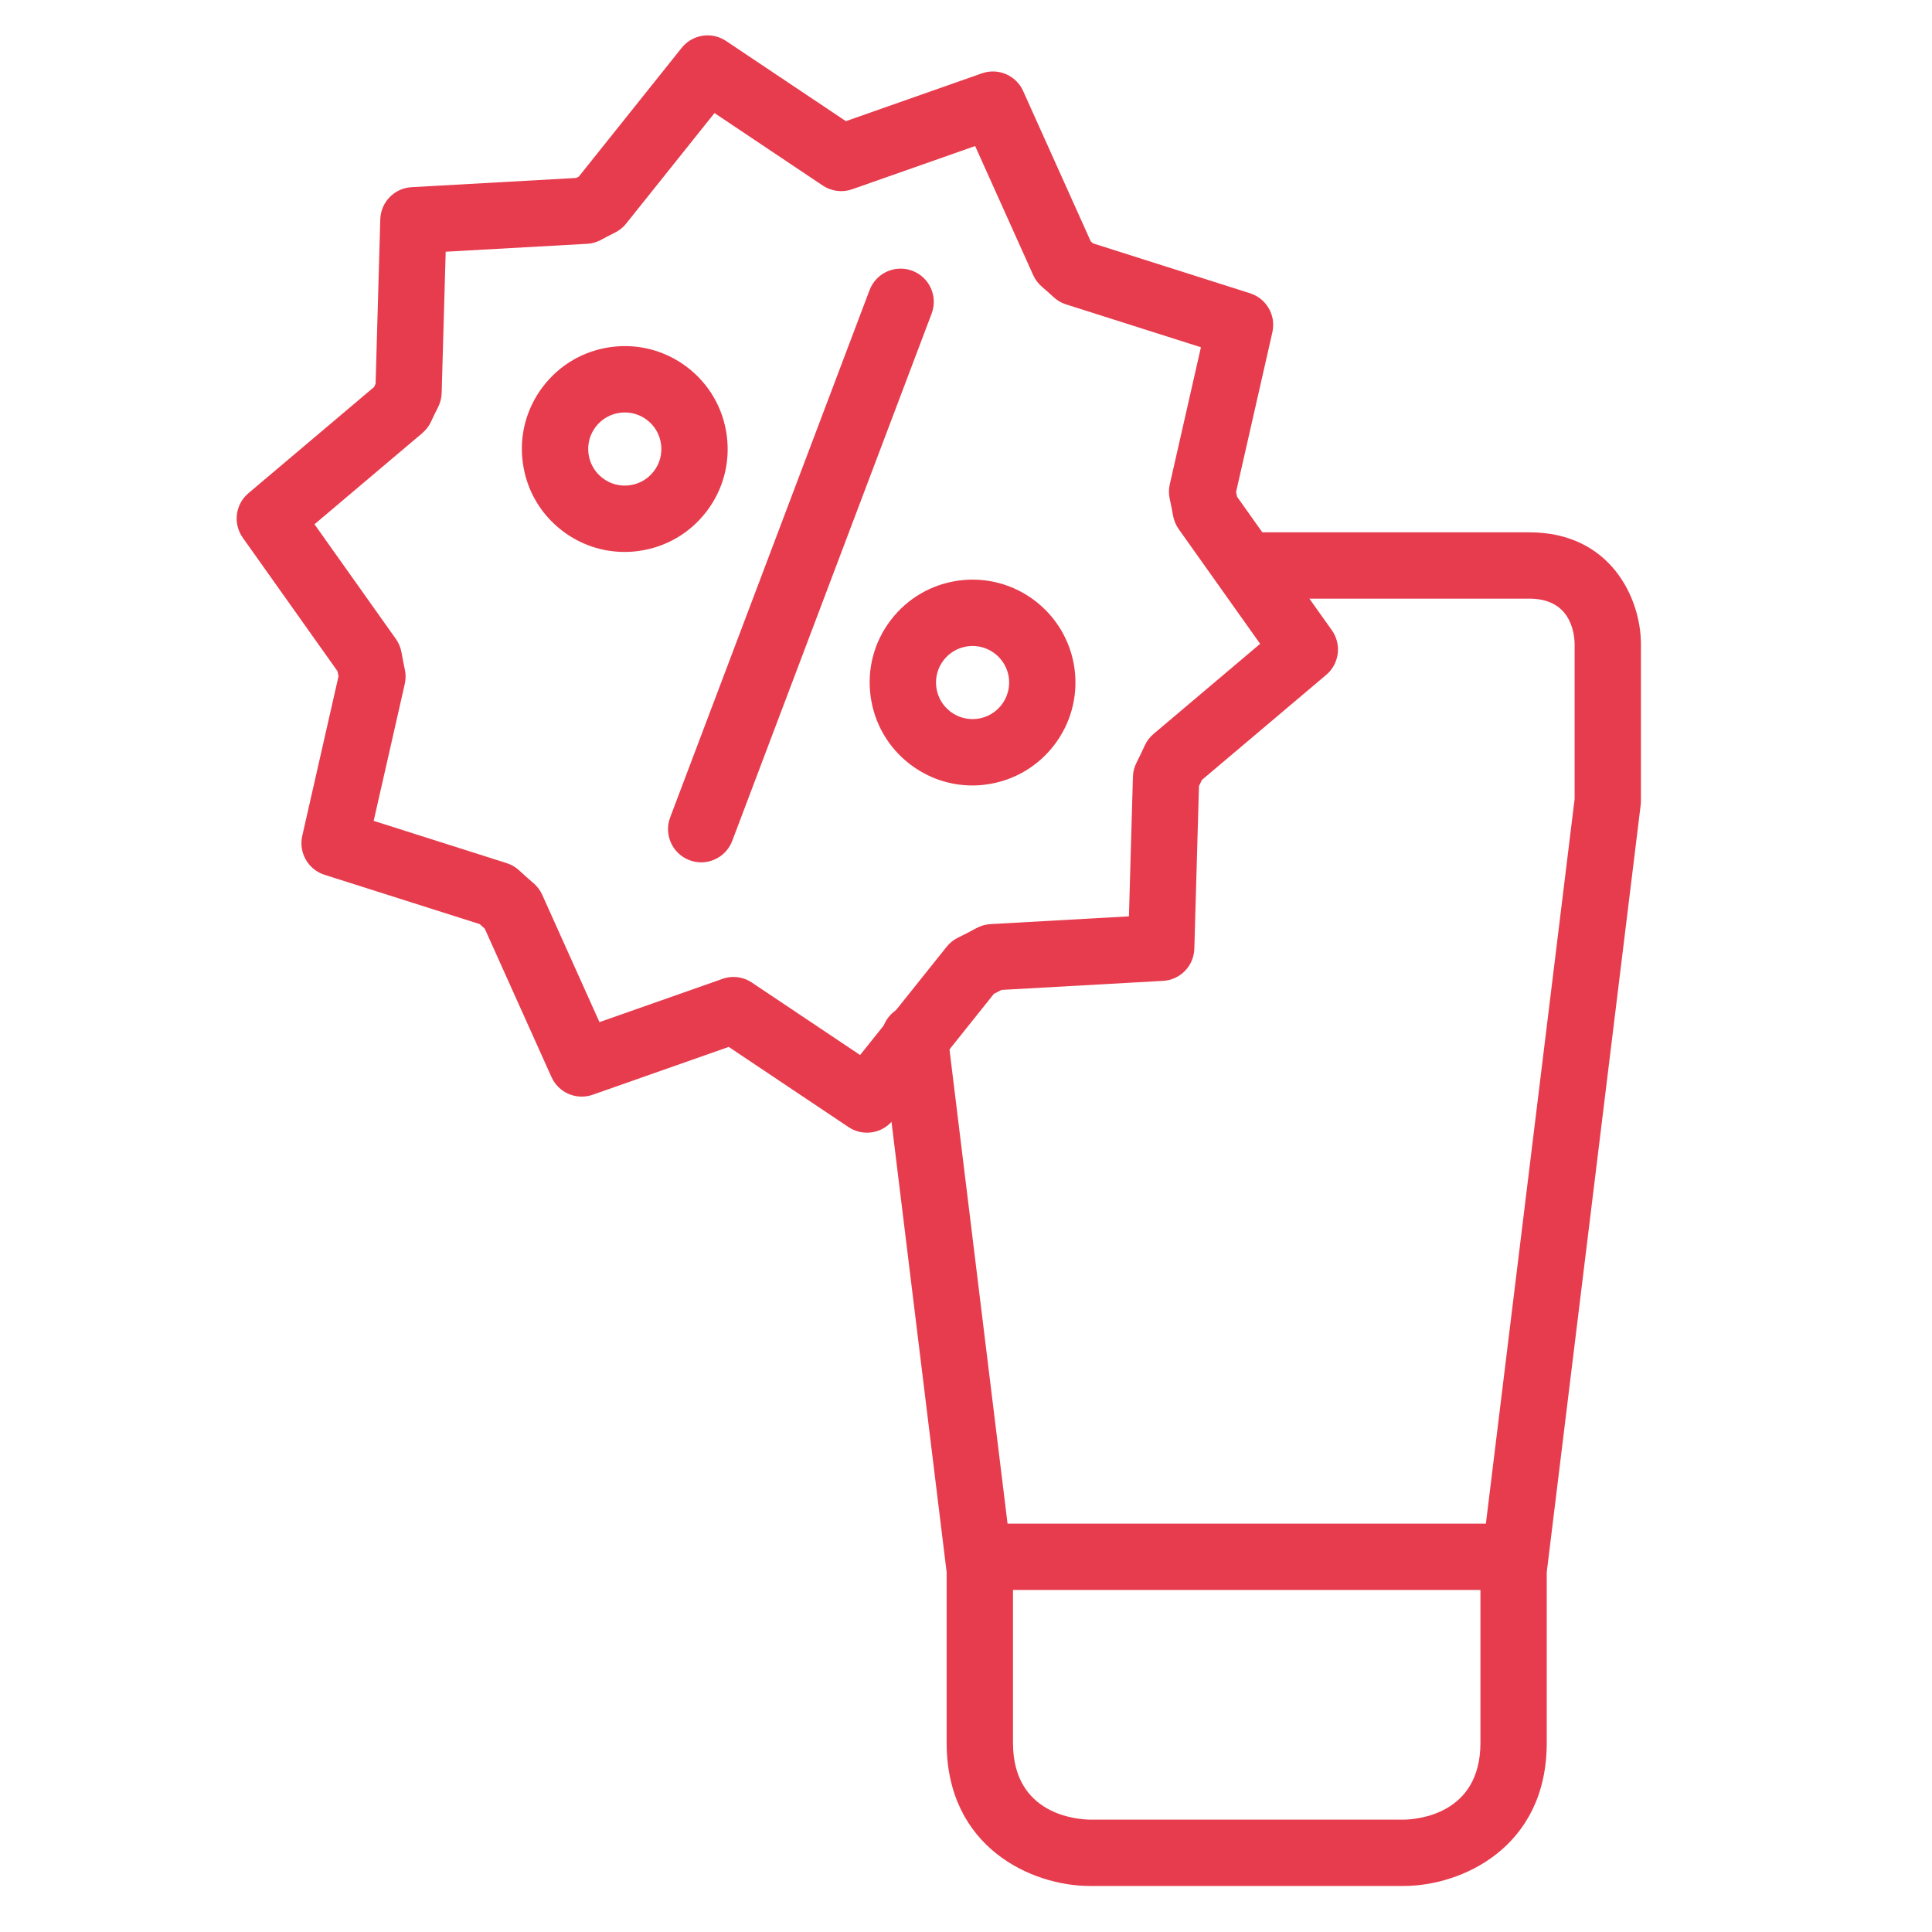
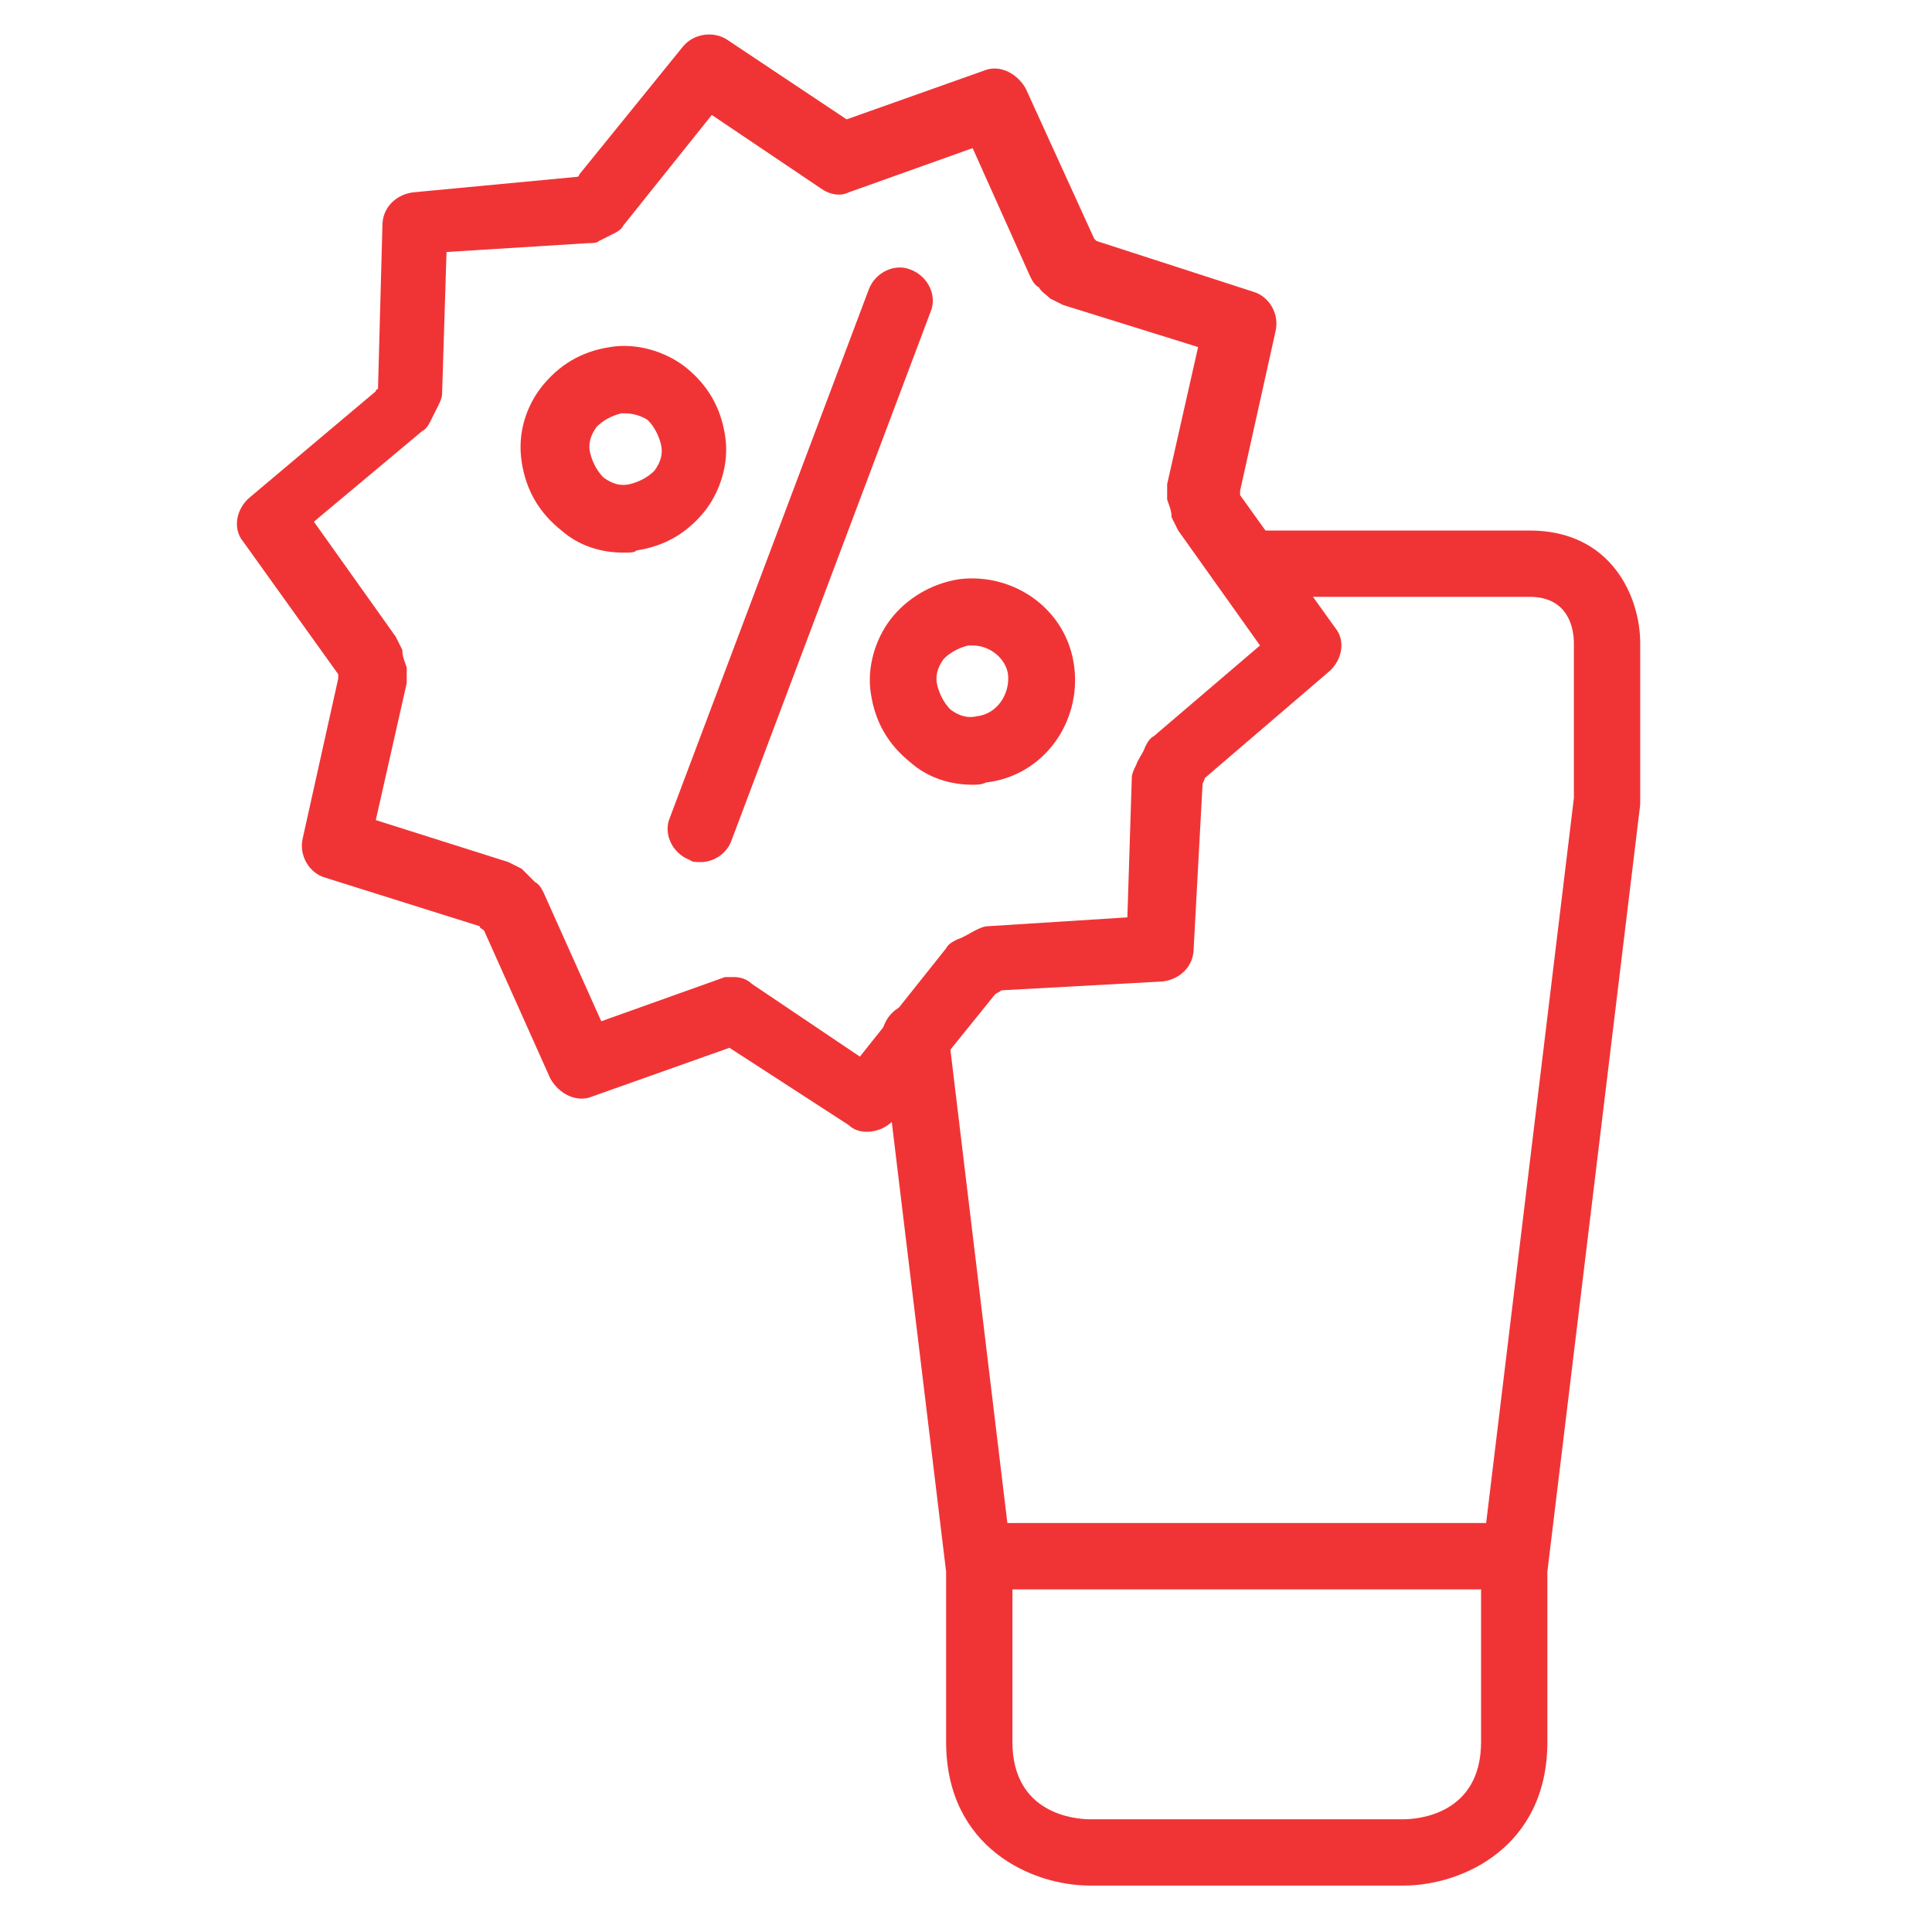
- <svg xmlns="http://www.w3.org/2000/svg" version="1.1" x="0px" y="0px" viewBox="0 0 87.383 87.383" enable-background="new 0 0 87.383 87.383" xml:space="preserve">
-   <g id="Calque_1">
+ <svg xmlns="http://www.w3.org/2000/svg" version="1.1" id="Calque_1" x="0px" y="0px" viewBox="0 0 87.4 87.4" style="enable-background:new 0 0 87.4 87.4;" xml:space="preserve">
+   <style type="text/css">
+ 	.st0{fill:#F03436;}
+ 	.st1{display:none;}
+ </style>
+   <g id="Calque_1_00000117667405870613871650000002095765143647803033_">
    <g>
-       <path fill="#E73C4D" d="M31.714,39.003c-0.177,0-0.355-0.031-0.53-0.098    c-0.775-0.293-1.166-1.159-0.873-1.934l9.02-23.852c0.294-0.775,1.16-1.164,1.934-0.872    c0.775,0.293,1.166,1.159,0.873,1.934l-9.02,23.852C32.89,38.633,32.319,39.003,31.714,39.003z" />
+       <path class="st0" d="M31.7,39c-0.2,0-0.4,0-0.5-0.1c-0.8-0.3-1.2-1.2-0.9-1.9l9-23.9c0.3-0.8,1.2-1.2,1.9-0.9    c0.8,0.3,1.2,1.2,0.9,1.9l-9,23.9C32.9,38.6,32.3,39,31.7,39z" />
    </g>
    <g>
-       <path fill="#E73C4D" d="M28.248,24.964c-1.012,0-1.992-0.329-2.812-0.954    c-0.988-0.754-1.624-1.848-1.79-3.08s0.157-2.455,0.911-3.443    c0.753-0.989,1.847-1.625,3.079-1.791c1.229-0.166,2.454,0.157,3.443,0.911    c0.988,0.753,1.624,1.847,1.79,3.079l0,0c0,0,0,0.001,0,0.001l0,0    c0.167,1.232-0.157,2.455-0.91,3.443c-0.754,0.989-1.848,1.625-3.08,1.791    C28.669,24.95,28.458,24.964,28.248,24.964z M28.262,18.655c-0.074,0-0.149,0.005-0.225,0.015    c-0.438,0.059-0.826,0.285-1.094,0.636c-0.268,0.352-0.383,0.786-0.324,1.224    c0.06,0.438,0.285,0.826,0.637,1.094c0.352,0.269,0.787,0.384,1.224,0.324    c0.438-0.059,0.826-0.285,1.095-0.637c0.268-0.351,0.382-0.785,0.323-1.223c0-0,0-0.001,0-0.001    c-0.06-0.438-0.285-0.827-0.636-1.094C28.971,18.772,28.622,18.655,28.262,18.655z" />
+       <path class="st0" d="M28.2,25c-1,0-2-0.3-2.8-1c-1-0.8-1.6-1.8-1.8-3.1s0.2-2.5,0.9-3.4c0.8-1,1.8-1.6,3.1-1.8    c1.2-0.2,2.5,0.2,3.4,0.9c1,0.8,1.6,1.8,1.8,3.1l0,0c0,0,0,0,0,0l0,0c0.2,1.2-0.2,2.5-0.9,3.4c-0.8,1-1.8,1.6-3.1,1.8    C28.7,25,28.5,25,28.2,25z M28.3,18.7c-0.1,0-0.1,0-0.2,0c-0.4,0.1-0.8,0.3-1.1,0.6c-0.3,0.4-0.4,0.8-0.3,1.2    c0.1,0.4,0.3,0.8,0.6,1.1c0.4,0.3,0.8,0.4,1.2,0.3c0.4-0.1,0.8-0.3,1.1-0.6c0.3-0.4,0.4-0.8,0.3-1.2c0,0,0,0,0,0    c-0.1-0.4-0.3-0.8-0.6-1.1C29,18.8,28.6,18.7,28.3,18.7z" />
    </g>
    <g>
-       <path fill="#E73C4D" d="M43.979,35.526c-1.013,0-1.992-0.329-2.812-0.954    c-0.988-0.754-1.624-1.848-1.79-3.08c-0.167-1.231,0.156-2.455,0.91-3.443    s1.848-1.625,3.08-1.791c2.545-0.343,4.89,1.447,5.233,3.99c0,0,0,0,0,0.001    c0.343,2.543-1.447,4.891-3.99,5.233C44.4,35.512,44.189,35.526,43.979,35.526z M43.991,29.217    c-0.073,0-0.147,0.005-0.223,0.015c-0.438,0.059-0.826,0.285-1.095,0.636    c-0.268,0.352-0.382,0.786-0.323,1.223c0.06,0.439,0.285,0.828,0.636,1.095    c0.351,0.267,0.784,0.381,1.225,0.324c0.903-0.122,1.539-0.956,1.418-1.86    C45.516,29.821,44.805,29.217,43.991,29.217z" />
+       <path class="st0" d="M44,35.5c-1,0-2-0.3-2.8-1c-1-0.8-1.6-1.8-1.8-3.1c-0.2-1.2,0.2-2.5,0.9-3.4s1.8-1.6,3.1-1.8    c2.5-0.3,4.9,1.4,5.2,4c0,0,0,0,0,0c0.3,2.5-1.4,4.9-4,5.2C44.4,35.5,44.2,35.5,44,35.5z M44,29.2c-0.1,0-0.1,0-0.2,0    c-0.4,0.1-0.8,0.3-1.1,0.6c-0.3,0.4-0.4,0.8-0.3,1.2c0.1,0.4,0.3,0.8,0.6,1.1c0.4,0.3,0.8,0.4,1.2,0.3c0.9-0.1,1.5-1,1.4-1.9    C45.5,29.8,44.8,29.2,44,29.2z" />
    </g>
    <g>
-       <path fill="#E73C4D" d="M39.213,51.231c-0.288,0-0.578-0.083-0.833-0.253l-5.42-3.627l-6.152,2.163    c-0.733,0.259-1.545-0.088-1.865-0.8l-3.018-6.712c-0.077-0.068-0.154-0.137-0.23-0.206    l-7.015-2.229c-0.743-0.236-1.182-1.002-1.009-1.762l1.64-7.217    c-0.016-0.076-0.03-0.152-0.045-0.229l-4.285-6.037c-0.451-0.635-0.341-1.511,0.254-2.014    l5.683-4.803c0.023-0.049,0.047-0.097,0.07-0.146l0.212-7.438    c0.021-0.779,0.637-1.412,1.415-1.455l7.443-0.417c0.041-0.021,0.082-0.043,0.123-0.064    l4.652-5.822c0.487-0.609,1.359-0.744,2.006-0.31l5.42,3.627l6.152-2.163    c0.735-0.258,1.546,0.089,1.865,0.8l3.056,6.796c0.036,0.032,0.071,0.063,0.107,0.095l7.101,2.257    c0.743,0.236,1.182,1.002,1.009,1.762l-1.642,7.224c0.015,0.071,0.029,0.143,0.043,0.214    l4.29,6.043c0.45,0.635,0.34,1.511-0.255,2.014l-5.622,4.752    c-0.044,0.093-0.089,0.186-0.134,0.278l-0.21,7.357c-0.021,0.779-0.637,1.412-1.415,1.455    l-7.305,0.409c-0.114,0.061-0.229,0.12-0.346,0.178l-4.568,5.716    C40.091,51.037,39.655,51.231,39.213,51.231z M33.171,44.187c0.293,0,0.584,0.086,0.834,0.253    l4.897,3.278l3.917-4.9c0.14-0.175,0.317-0.316,0.519-0.414    c0.277-0.134,0.552-0.274,0.82-0.423c0.197-0.108,0.416-0.171,0.641-0.184l6.262-0.351    l0.18-6.312c0.006-0.224,0.062-0.443,0.164-0.642c0.129-0.252,0.252-0.508,0.369-0.767    c0.092-0.204,0.229-0.384,0.398-0.528l4.823-4.077l-3.683-5.188    c-0.127-0.18-0.214-0.385-0.253-0.602c-0.046-0.254-0.095-0.507-0.151-0.757    c-0.05-0.219-0.05-0.445,0-0.664l1.409-6.203l-6.099-1.938c-0.209-0.066-0.401-0.178-0.562-0.327    c-0.175-0.161-0.351-0.318-0.531-0.471c-0.168-0.144-0.303-0.323-0.394-0.525l-2.626-5.84    l-5.561,1.955c-0.444,0.157-0.938,0.095-1.331-0.168l-4.897-3.278l-3.996,5    c-0.139,0.173-0.313,0.313-0.513,0.411c-0.21,0.103-0.416,0.212-0.62,0.323    c-0.195,0.105-0.41,0.167-0.631,0.179l-6.398,0.358l-0.182,6.393    c-0.006,0.223-0.062,0.442-0.164,0.641c-0.109,0.214-0.214,0.431-0.315,0.649    c-0.092,0.2-0.226,0.376-0.394,0.519l-4.879,4.125l3.68,5.185    c0.13,0.182,0.217,0.391,0.255,0.612c0.045,0.258,0.095,0.513,0.15,0.767    c0.049,0.217,0.048,0.442-0.001,0.658l-1.407,6.193l6.019,1.913c0.213,0.068,0.408,0.182,0.571,0.335    c0.208,0.195,0.421,0.384,0.638,0.569c0.17,0.145,0.305,0.325,0.396,0.528l2.588,5.758    l5.561-1.955C32.835,44.215,33.004,44.187,33.171,44.187z M52.52,42.867h0.01H52.52z" />
+       <path class="st0" d="M39.2,51.2c-0.3,0-0.6-0.1-0.8-0.3L33,47.4l-6.2,2.2c-0.7,0.3-1.5-0.1-1.9-0.8l-3-6.7    c-0.1-0.1-0.2-0.1-0.2-0.2l-7-2.2c-0.7-0.2-1.2-1-1-1.8l1.6-7.2c0-0.1,0-0.2,0-0.2l-4.3-6c-0.5-0.6-0.3-1.5,0.3-2l5.7-4.8    c0,0,0-0.1,0.1-0.1l0.2-7.4c0-0.8,0.6-1.4,1.4-1.5L26.1,8c0,0,0.1,0,0.1-0.1l4.7-5.8c0.5-0.6,1.4-0.7,2-0.3l5.4,3.6l6.2-2.2    c0.7-0.3,1.5,0.1,1.9,0.8l3.1,6.8c0,0,0.1,0.1,0.1,0.1l7.1,2.3c0.7,0.2,1.2,1,1,1.8l-1.6,7.2c0,0.1,0,0.1,0,0.2l4.3,6    c0.5,0.6,0.3,1.5-0.3,2l-5.6,4.8c0,0.1-0.1,0.2-0.1,0.3L54,42.9c0,0.8-0.6,1.4-1.4,1.5l-7.3,0.4c-0.1,0.1-0.2,0.1-0.3,0.2    l-4.6,5.7C40.1,51,39.7,51.2,39.2,51.2z M33.2,44.2c0.3,0,0.6,0.1,0.8,0.3l4.9,3.3l3.9-4.9c0.1-0.2,0.3-0.3,0.5-0.4    c0.3-0.1,0.6-0.3,0.8-0.4c0.2-0.1,0.4-0.2,0.6-0.2l6.3-0.4l0.2-6.3c0-0.2,0.1-0.4,0.2-0.6c0.1-0.3,0.3-0.5,0.4-0.8    c0.1-0.2,0.2-0.4,0.4-0.5l4.8-4.1l-3.7-5.2c-0.1-0.2-0.2-0.4-0.3-0.6c0-0.3-0.1-0.5-0.2-0.8c0-0.2,0-0.4,0-0.7l1.4-6.2l-6.1-1.9    c-0.2-0.1-0.4-0.2-0.6-0.3c-0.2-0.2-0.4-0.3-0.5-0.5c-0.2-0.1-0.3-0.3-0.4-0.5l-2.6-5.8l-5.6,2c-0.4,0.2-0.9,0.1-1.3-0.2l-4.9-3.3    l-4,5c-0.1,0.2-0.3,0.3-0.5,0.4c-0.2,0.1-0.4,0.2-0.6,0.3C27,11,26.8,11,26.6,11l-6.4,0.4L20,17.8c0,0.2-0.1,0.4-0.2,0.6    c-0.1,0.2-0.2,0.4-0.3,0.6c-0.1,0.2-0.2,0.4-0.4,0.5l-4.9,4.1l3.7,5.2c0.1,0.2,0.2,0.4,0.3,0.6c0,0.3,0.1,0.5,0.2,0.8    c0,0.2,0,0.4,0,0.7l-1.4,6.2l6,1.9c0.2,0.1,0.4,0.2,0.6,0.3c0.2,0.2,0.4,0.4,0.6,0.6c0.2,0.1,0.3,0.3,0.4,0.5l2.6,5.8l5.6-2    C32.8,44.2,33,44.2,33.2,44.2z M52.5,42.9L52.5,42.9L52.5,42.9z" />
    </g>
  </g>
-   <g id="grille_page_entiere" display="none">
+   <g id="grille_page_entiere" class="st1">
</g>
  <g id="grille">
    <g>
      <g>
-         <path fill="#E73C4D" d="M67.748,71.913H44.316c-0.828,0-1.5-0.671-1.5-1.5s0.672-1.5,1.5-1.5h23.432     c0.828,0,1.5,0.671,1.5,1.5S68.576,71.913,67.748,71.913z" />
+         <path class="st0" d="M67.7,71.9H44.3c-0.8,0-1.5-0.7-1.5-1.5s0.7-1.5,1.5-1.5h23.4c0.8,0,1.5,0.7,1.5,1.5S68.6,71.9,67.7,71.9z" />
      </g>
    </g>
    <g>
      <g>
-         <path fill="#E73C4D" d="M63.488,85.301H49.287c-2.601,0-6.471-1.723-6.471-6.471v-7.719l-2.938-23.996     c-0.101-0.822,0.484-1.57,1.307-1.671c0.83-0.104,1.57,0.484,1.672,1.307l2.949,24.086     c0.007,0.061,0.011,0.121,0.011,0.182v7.811c0,3.257,2.899,3.462,3.48,3.471h14.191     c0.571-0.008,3.471-0.214,3.471-3.471v-7.811c0-0.061,0.004-0.122,0.011-0.182l4.249-34.702v-7.009     c-0.013-0.606-0.238-2.05-2.05-2.05H56.392c-0.828,0-1.5-0.671-1.5-1.5s0.672-1.5,1.5-1.5h12.776     c3.705,0,5.05,3.02,5.05,5.05v7.101c0,0.061-0.004,0.122-0.011,0.182l-4.249,34.702v7.719     C69.959,83.578,66.089,85.301,63.488,85.301z" />
+         <path class="st0" d="M63.5,85.3H49.3c-2.6,0-6.5-1.7-6.5-6.5v-7.7l-2.9-24c-0.1-0.8,0.5-1.6,1.3-1.7c0.8-0.1,1.6,0.5,1.7,1.3     l2.9,24.1c0,0.1,0,0.1,0,0.2v7.8c0,3.3,2.9,3.5,3.5,3.5h14.2c0.6,0,3.5-0.2,3.5-3.5V71c0-0.1,0-0.1,0-0.2l4.2-34.7v-7     c0-0.6-0.2-2.1-2-2.1H56.4c-0.8,0-1.5-0.7-1.5-1.5s0.7-1.5,1.5-1.5h12.8c3.7,0,5,3,5,5.1v7.1c0,0.1,0,0.1,0,0.2L70,71.1v7.7     C70,83.6,66.1,85.3,63.5,85.3z" />
      </g>
    </g>
  </g>
</svg>
